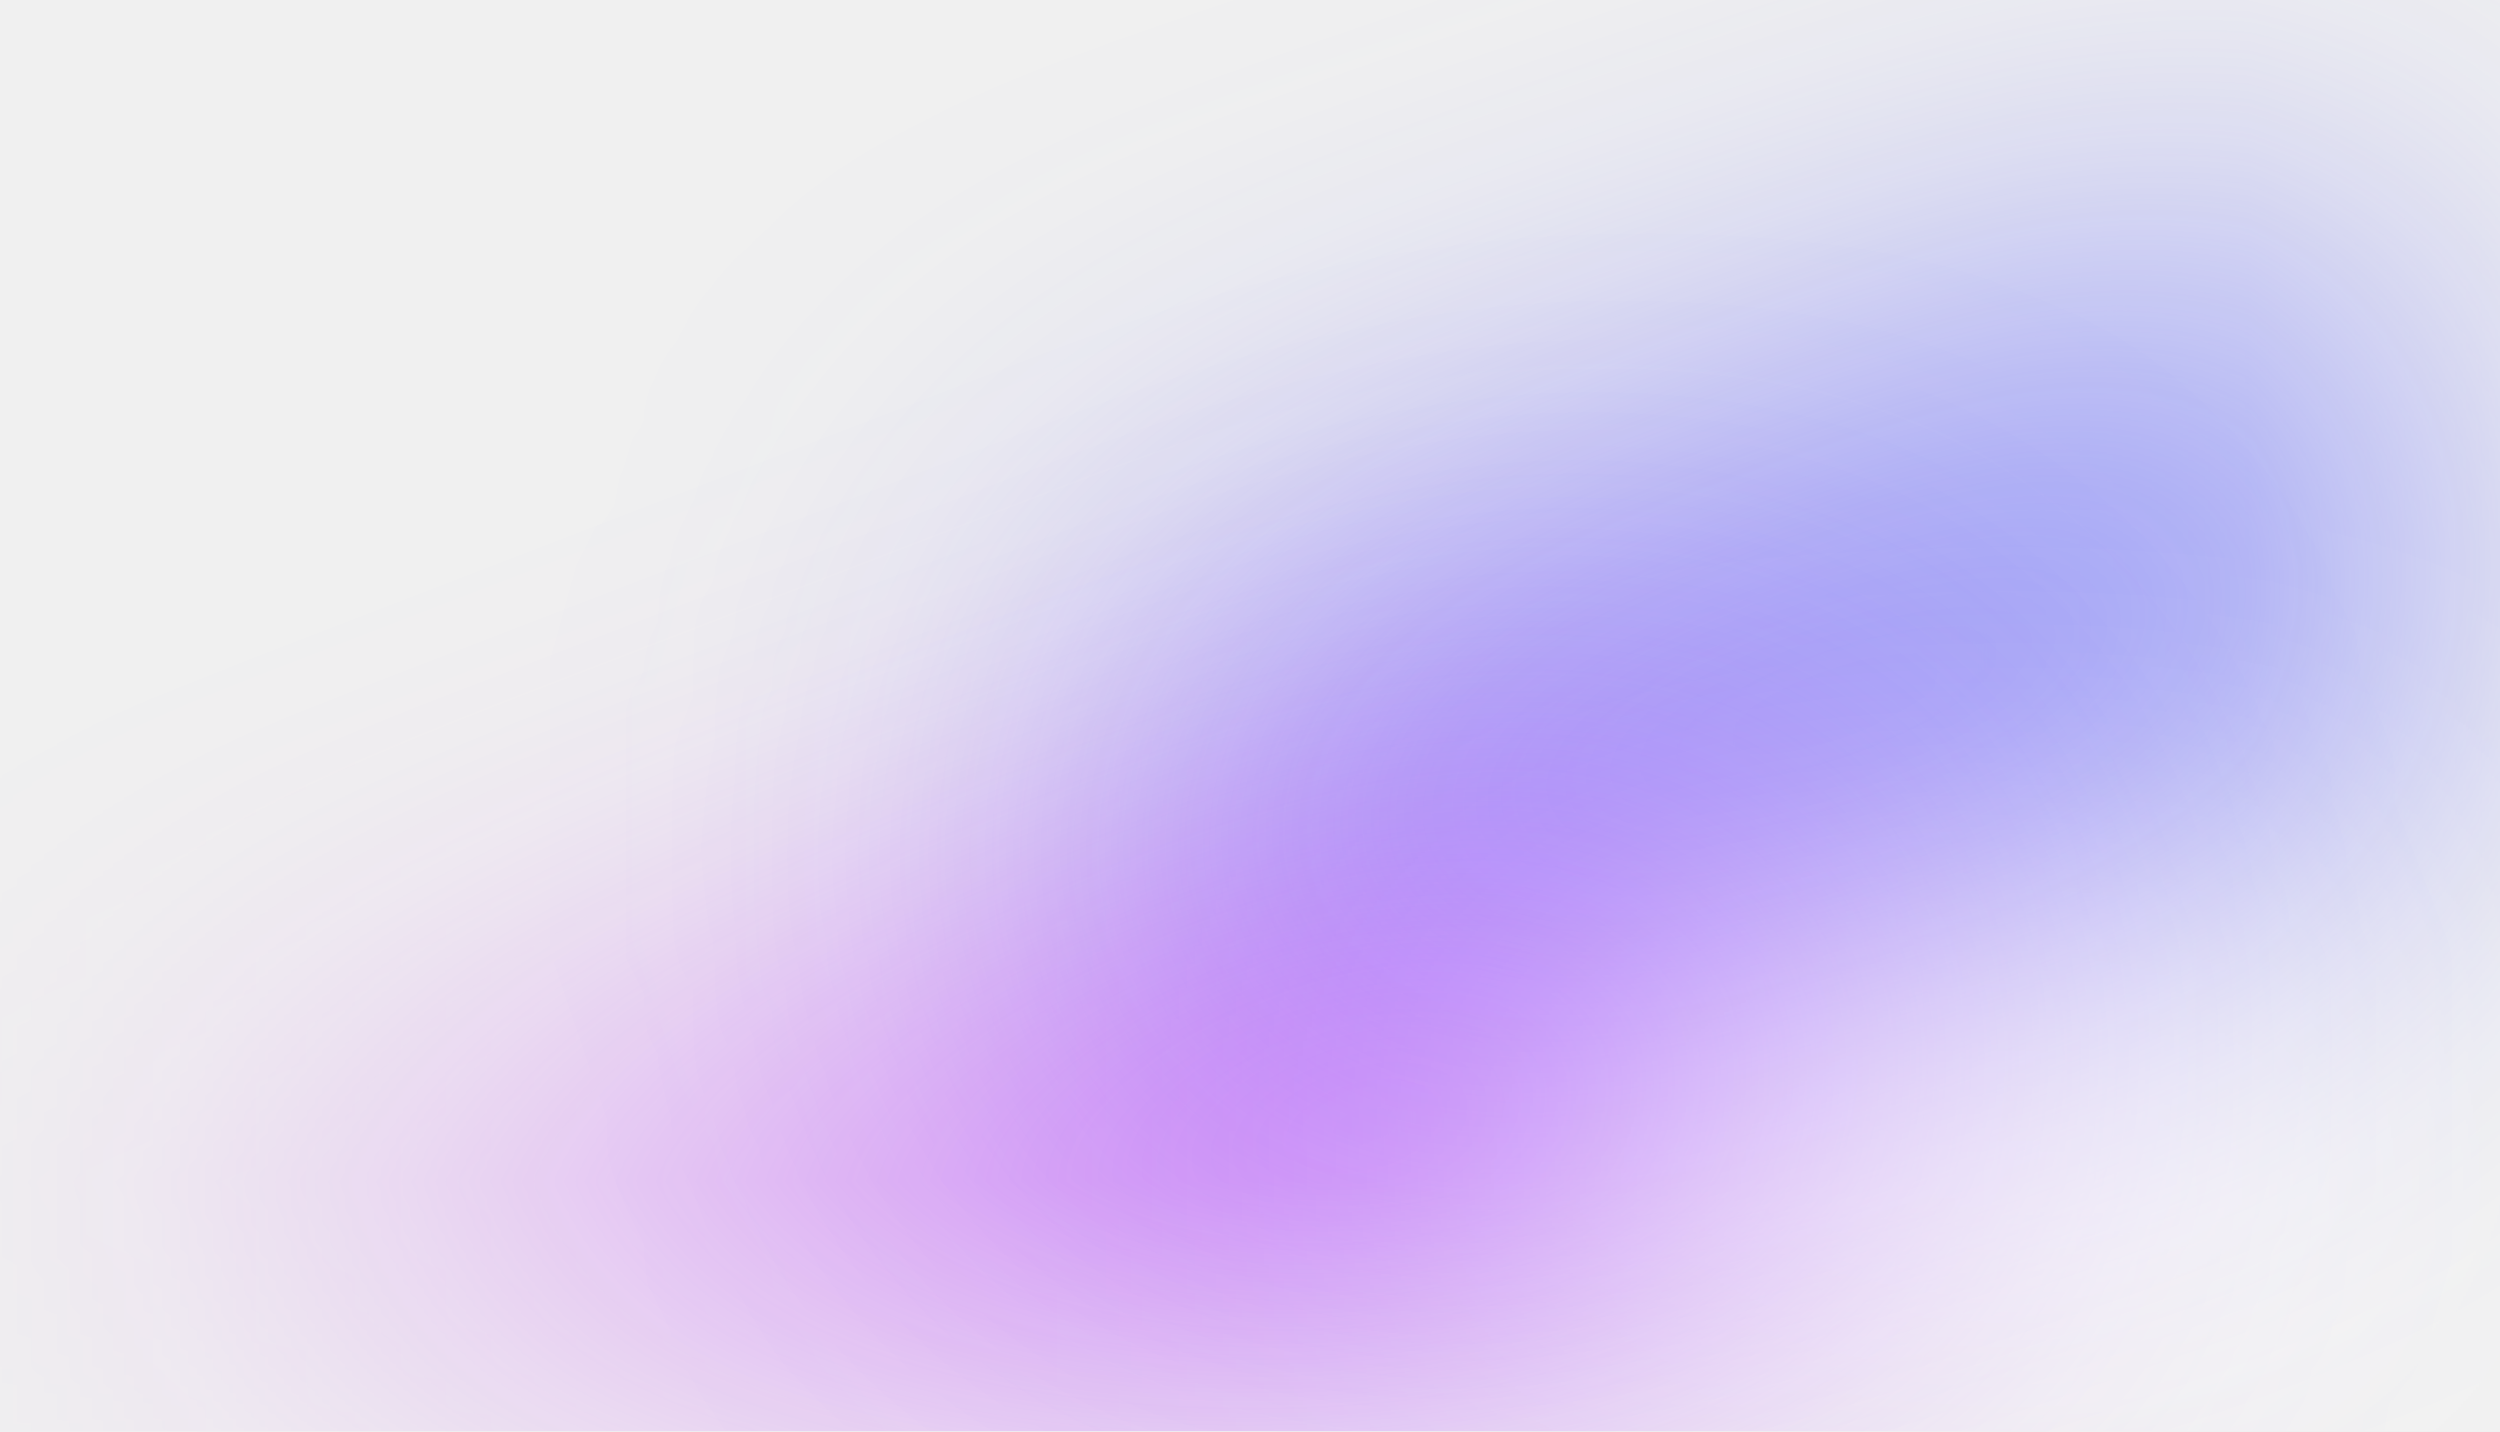
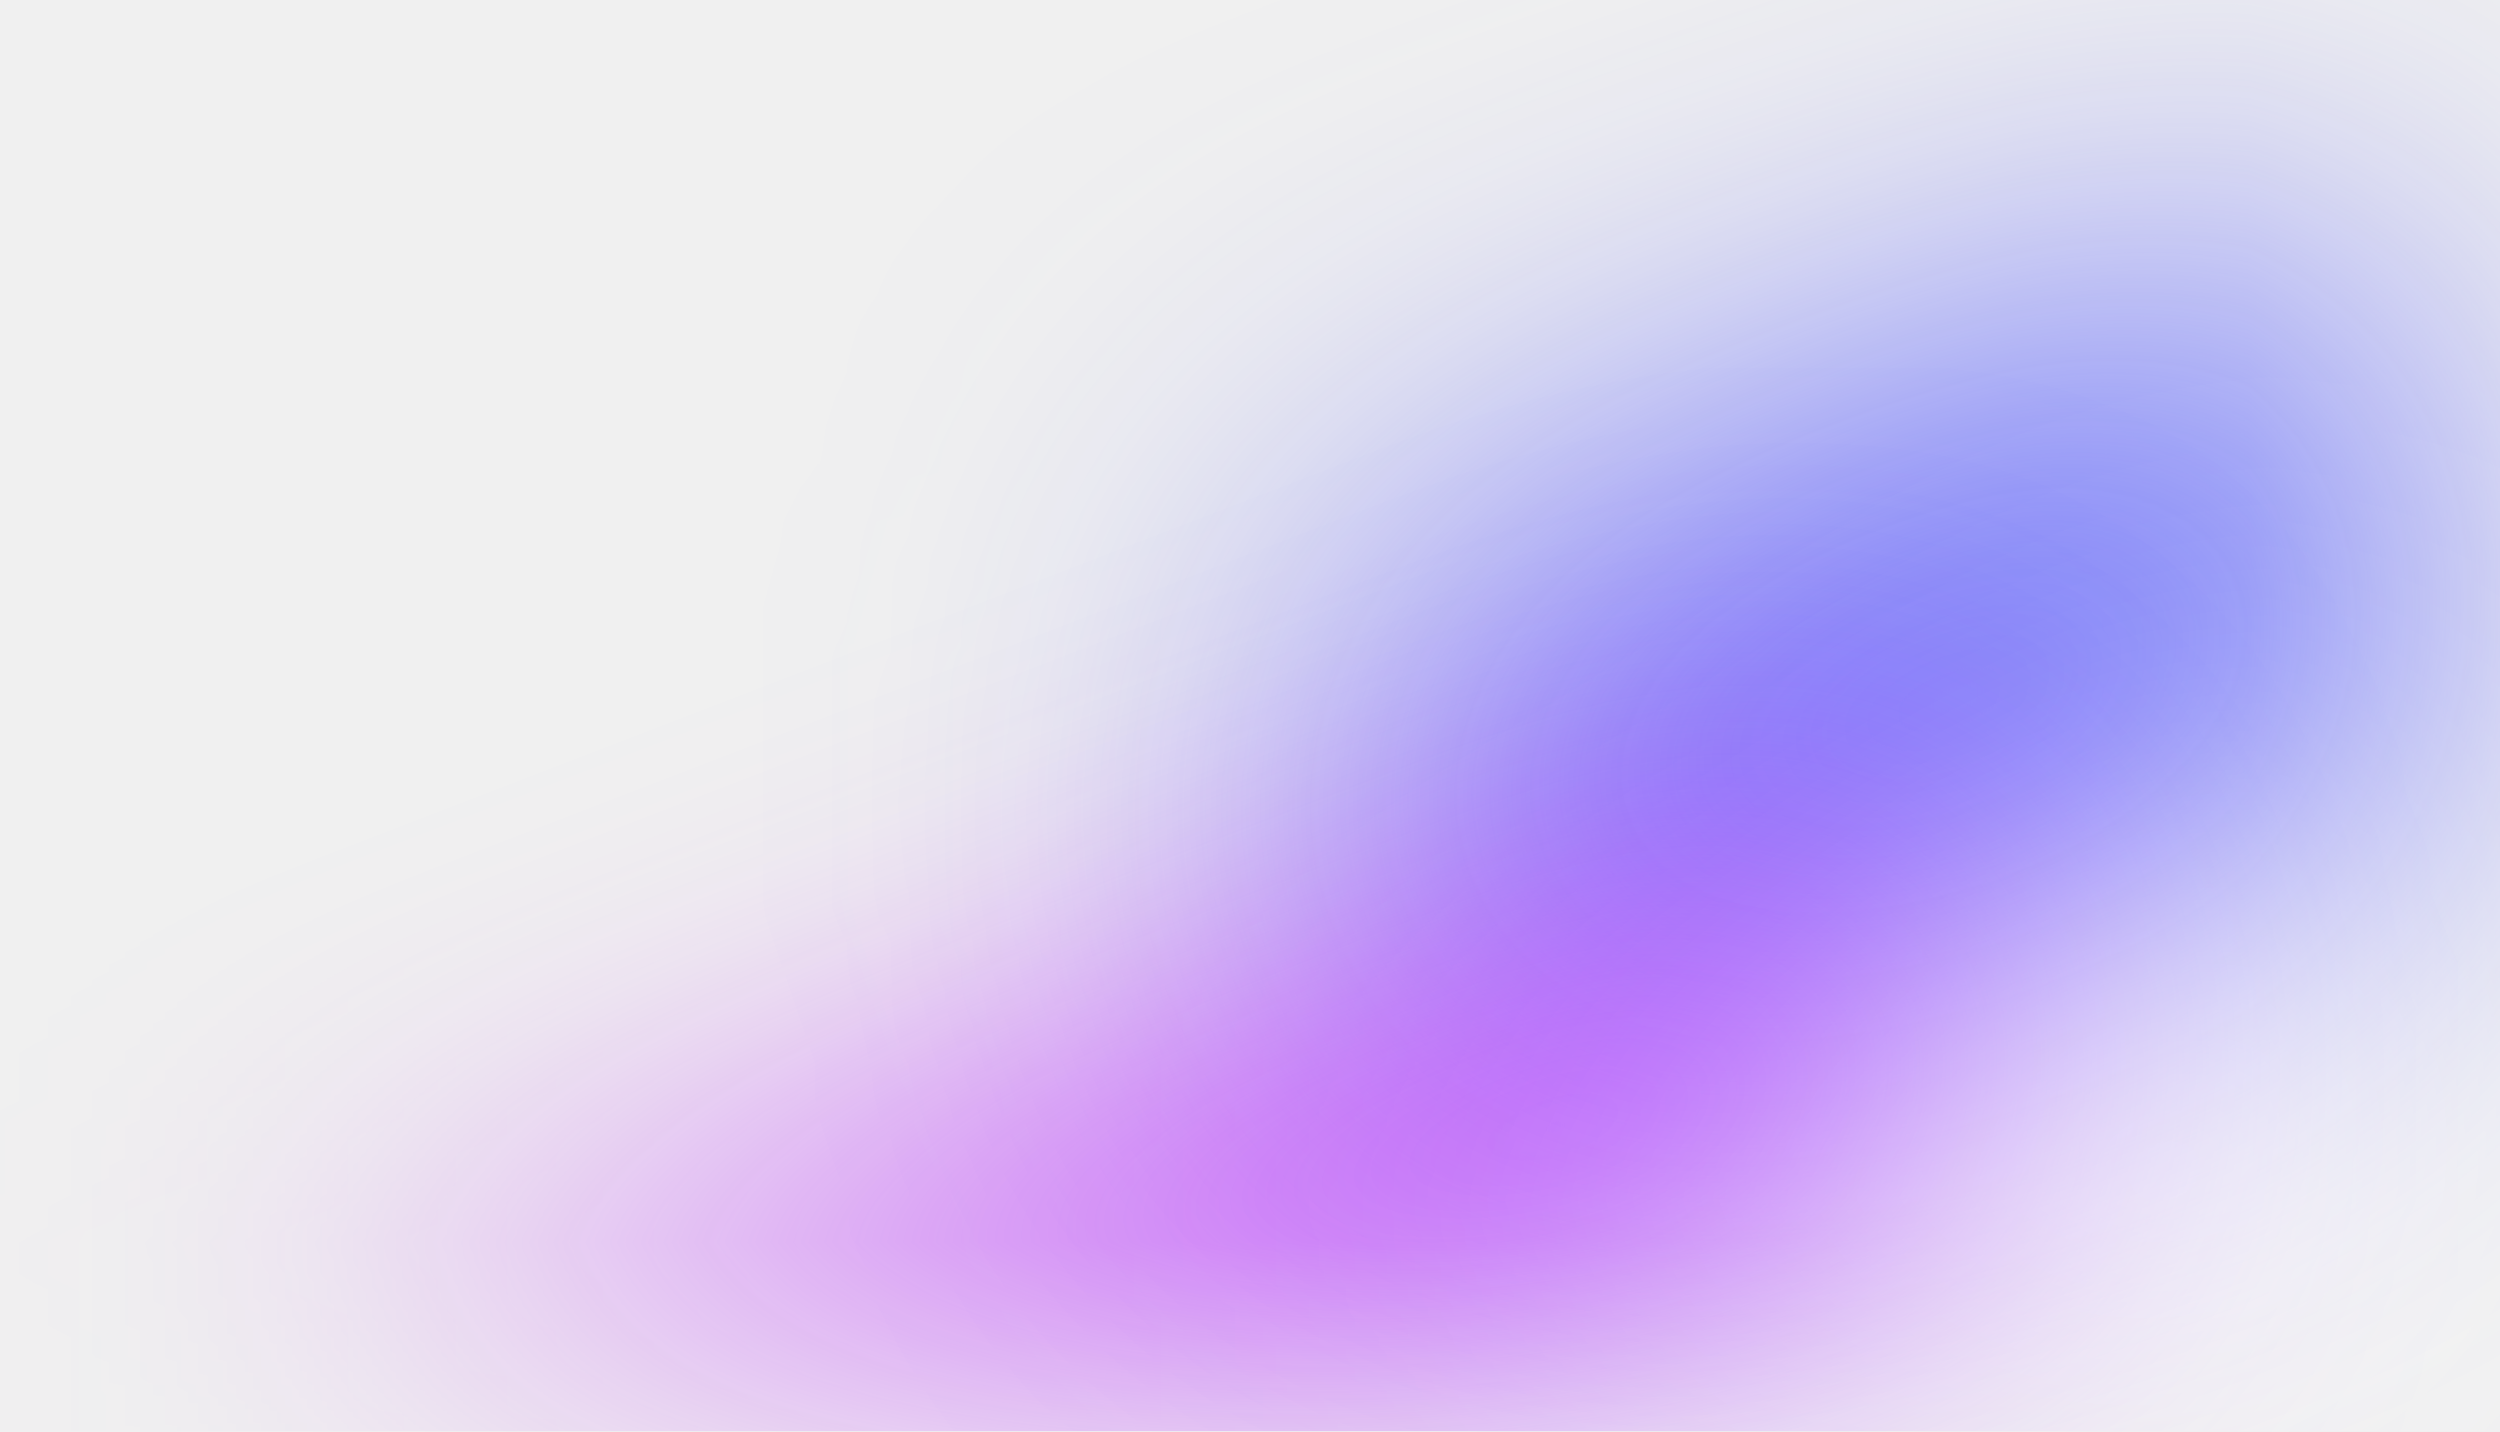
<svg xmlns="http://www.w3.org/2000/svg" width="1235" height="707" viewBox="0 0 1235 707" fill="none">
  <g clip-path="url(#clip0_2_14)">
    <g filter="url(#filter0_f_2_14)">
-       <rect x="546" y="353.061" width="834" height="222" transform="rotate(-18.7486 546 353.061)" fill="#3D44FF" fill-opacity="0.69" />
+       <rect x="660" y="332.061" width="834" height="222" transform="rotate(-18.7486 660 332.061)" fill="#3B43FF" />
    </g>
    <g filter="url(#filter1_f_2_14)">
-       <rect x="68" y="687.687" width="847.496" height="217.948" transform="rotate(-21.0703 68 687.687)" fill="#BA29FF" fill-opacity="0.75" />
+       <rect x="146" y="685.687" width="847.496" height="217.948" transform="rotate(-21.0703 146 685.687)" fill="#B61CFF" fill-opacity="0.73" />
    </g>
    <g filter="url(#filter2_f_2_14)">
-       <rect x="753" y="491" width="699" height="400" fill="white" fill-opacity="0.78" />
+       <rect x="660" y="733.533" width="740" height="392" transform="rotate(-31.4894 660 733.533)" fill="white" fill-opacity="0.9" />
    </g>
  </g>
  <defs>
-     <filter id="filter0_f_2_14" x="240.3" y="-220.7" width="1472.5" height="1089.68" filterUnits="userSpaceOnUse" color-interpolation-filters="sRGB">
+     <filter id="filter0_f_2_14" x="354.3" y="-241.7" width="1472.5" height="1089.68" filterUnits="userSpaceOnUse" color-interpolation-filters="sRGB">
      <feFlood flood-opacity="0" result="BackgroundImageFix" />
      <feBlend mode="normal" in="SourceGraphic" in2="BackgroundImageFix" result="shape" />
      <feGaussianBlur stdDeviation="152.85" result="effect1_foregroundBlur_2_14" />
    </filter>
-     <filter id="filter1_f_2_14" x="-205.7" y="109.3" width="1416.59" height="1055.46" filterUnits="userSpaceOnUse" color-interpolation-filters="sRGB">
+     <filter id="filter1_f_2_14" x="-53" y="182" width="1267.19" height="906.062" filterUnits="userSpaceOnUse" color-interpolation-filters="sRGB">
      <feFlood flood-opacity="0" result="BackgroundImageFix" />
      <feBlend mode="normal" in="SourceGraphic" in2="BackgroundImageFix" result="shape" />
-       <feGaussianBlur stdDeviation="136.85" result="effect1_foregroundBlur_2_14" />
+       <feGaussianBlur stdDeviation="99.5" result="effect1_foregroundBlur_2_14" />
    </filter>
-     <filter id="filter2_f_2_14" x="514" y="252" width="1177" height="878" filterUnits="userSpaceOnUse" color-interpolation-filters="sRGB">
+     <filter id="filter2_f_2_14" x="415.9" y="102.9" width="1323.98" height="1209.01" filterUnits="userSpaceOnUse" color-interpolation-filters="sRGB">
      <feFlood flood-opacity="0" result="BackgroundImageFix" />
      <feBlend mode="normal" in="SourceGraphic" in2="BackgroundImageFix" result="shape" />
-       <feGaussianBlur stdDeviation="119.5" result="effect1_foregroundBlur_2_14" />
+       <feGaussianBlur stdDeviation="122.05" result="effect1_foregroundBlur_2_14" />
    </filter>
    <clipPath id="clip0_2_14">
      <rect width="1235" height="707" fill="white" />
    </clipPath>
  </defs>
</svg>
